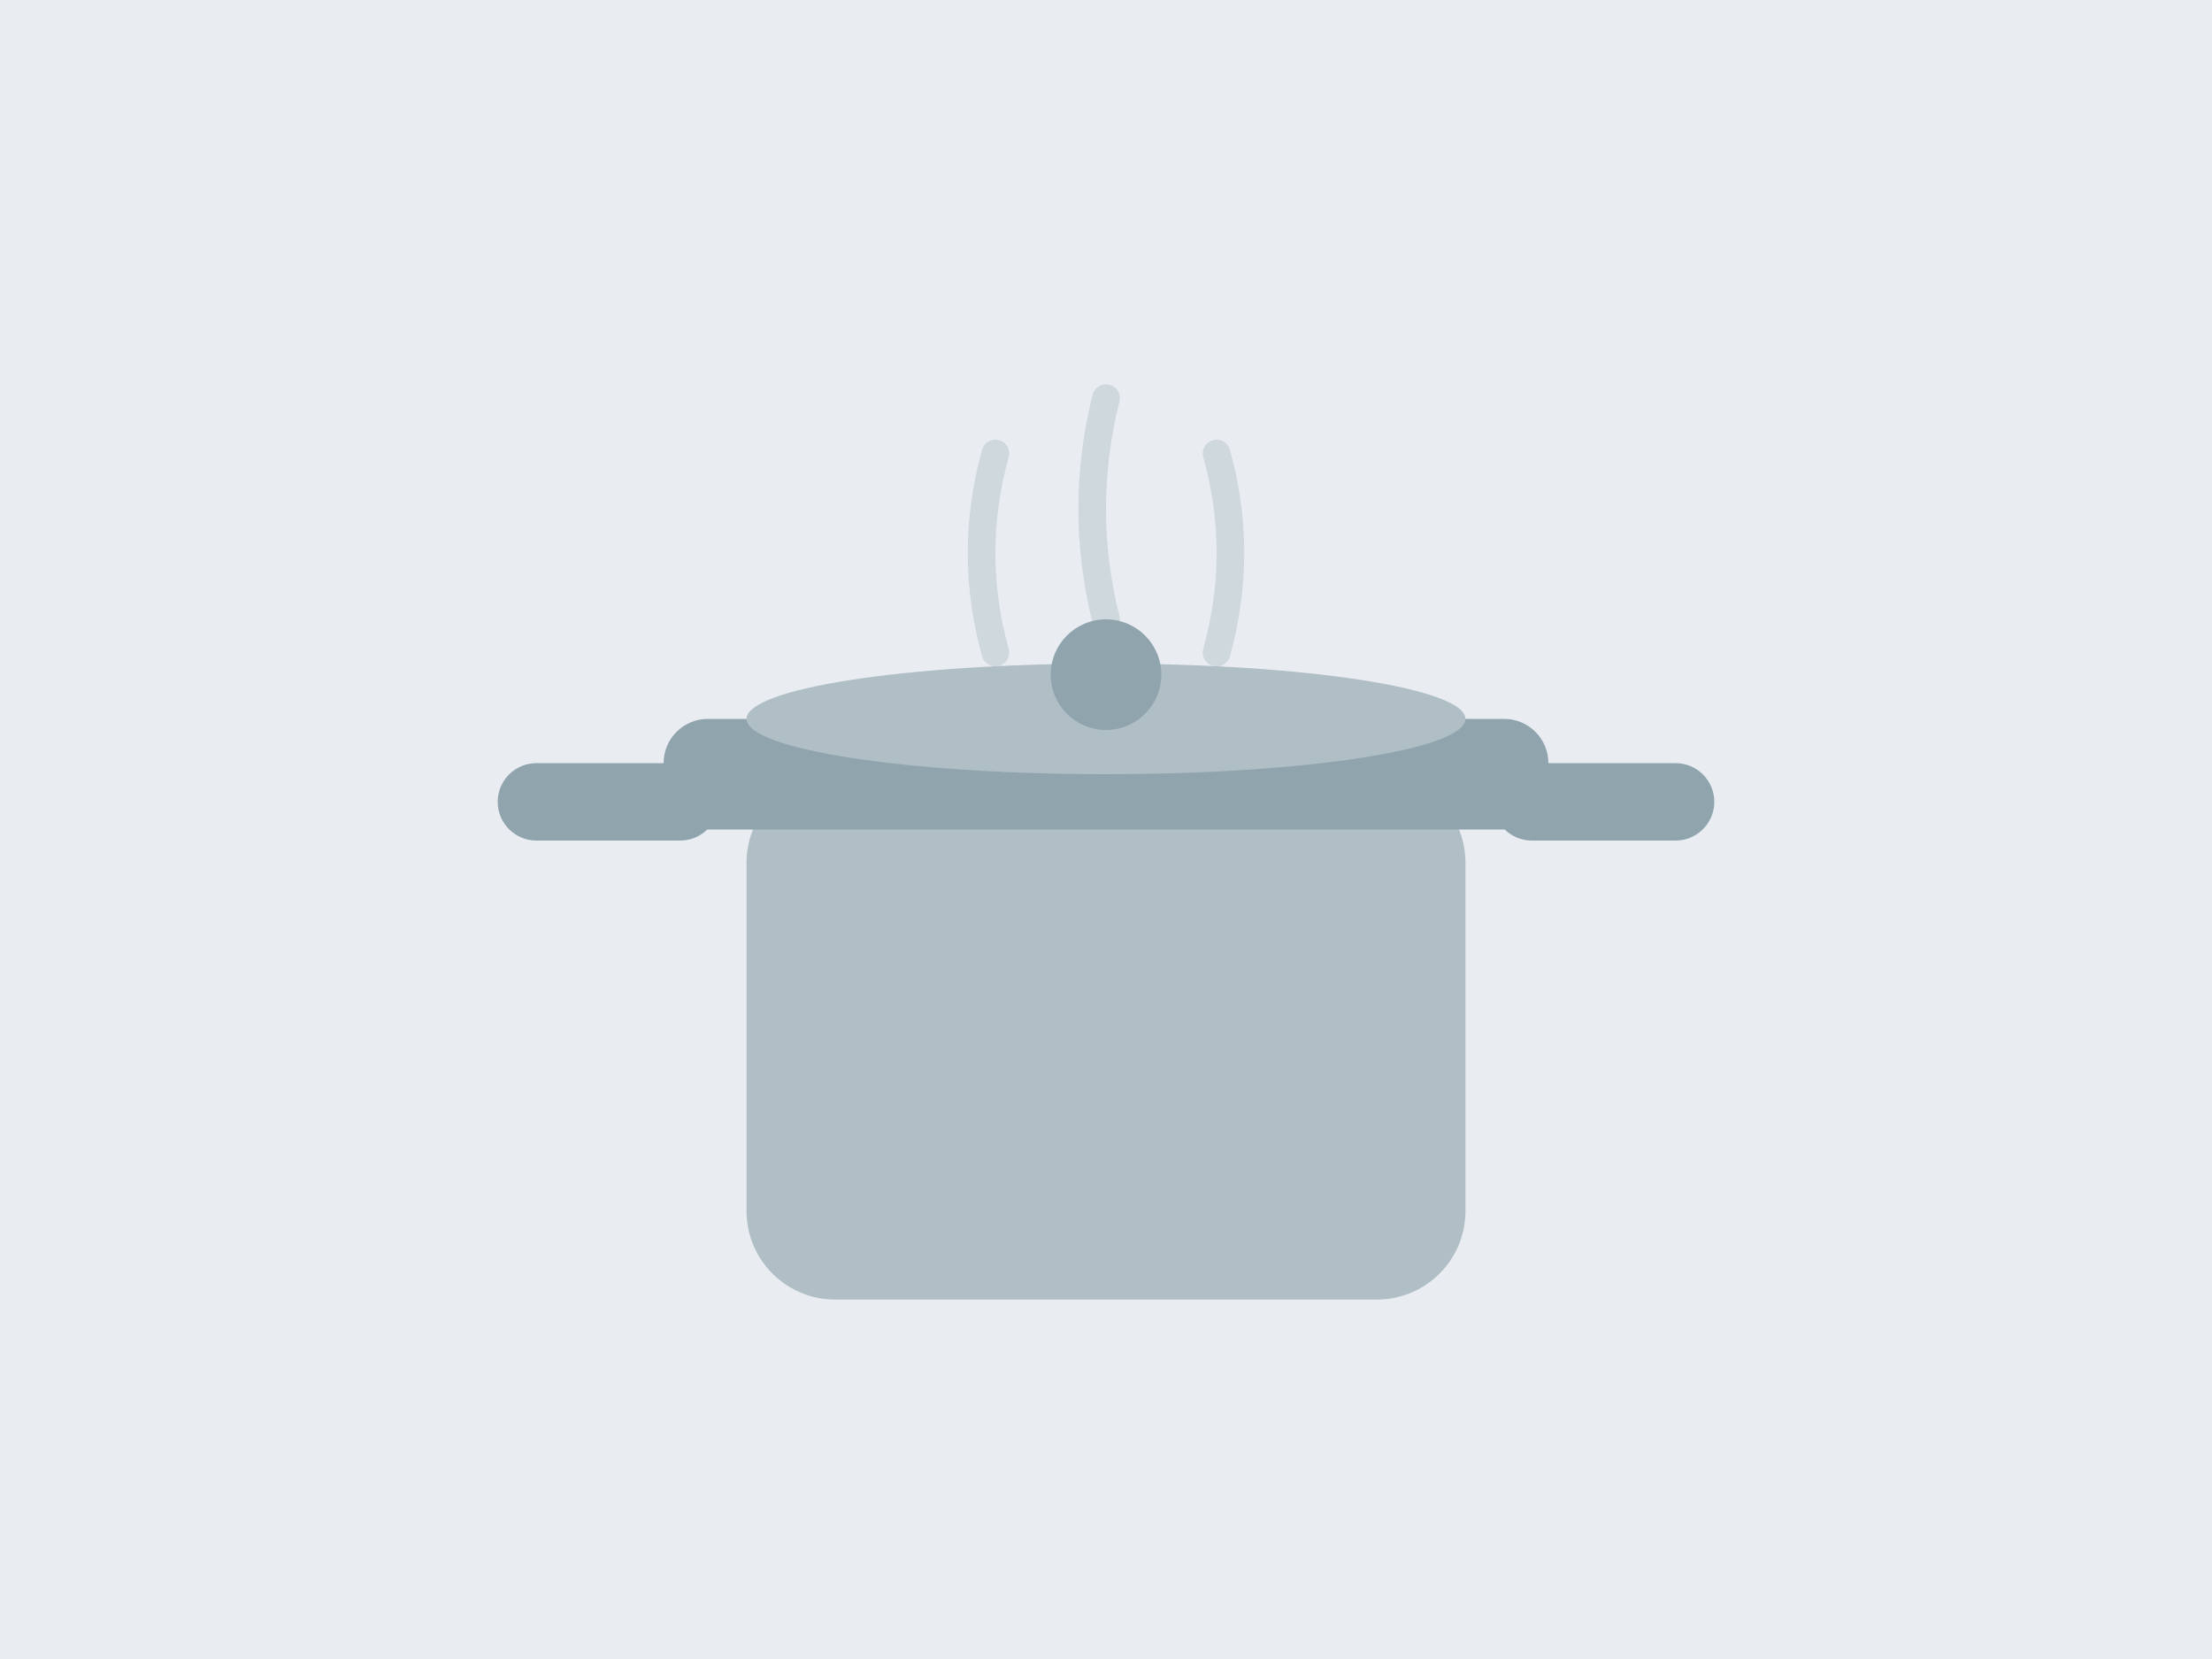
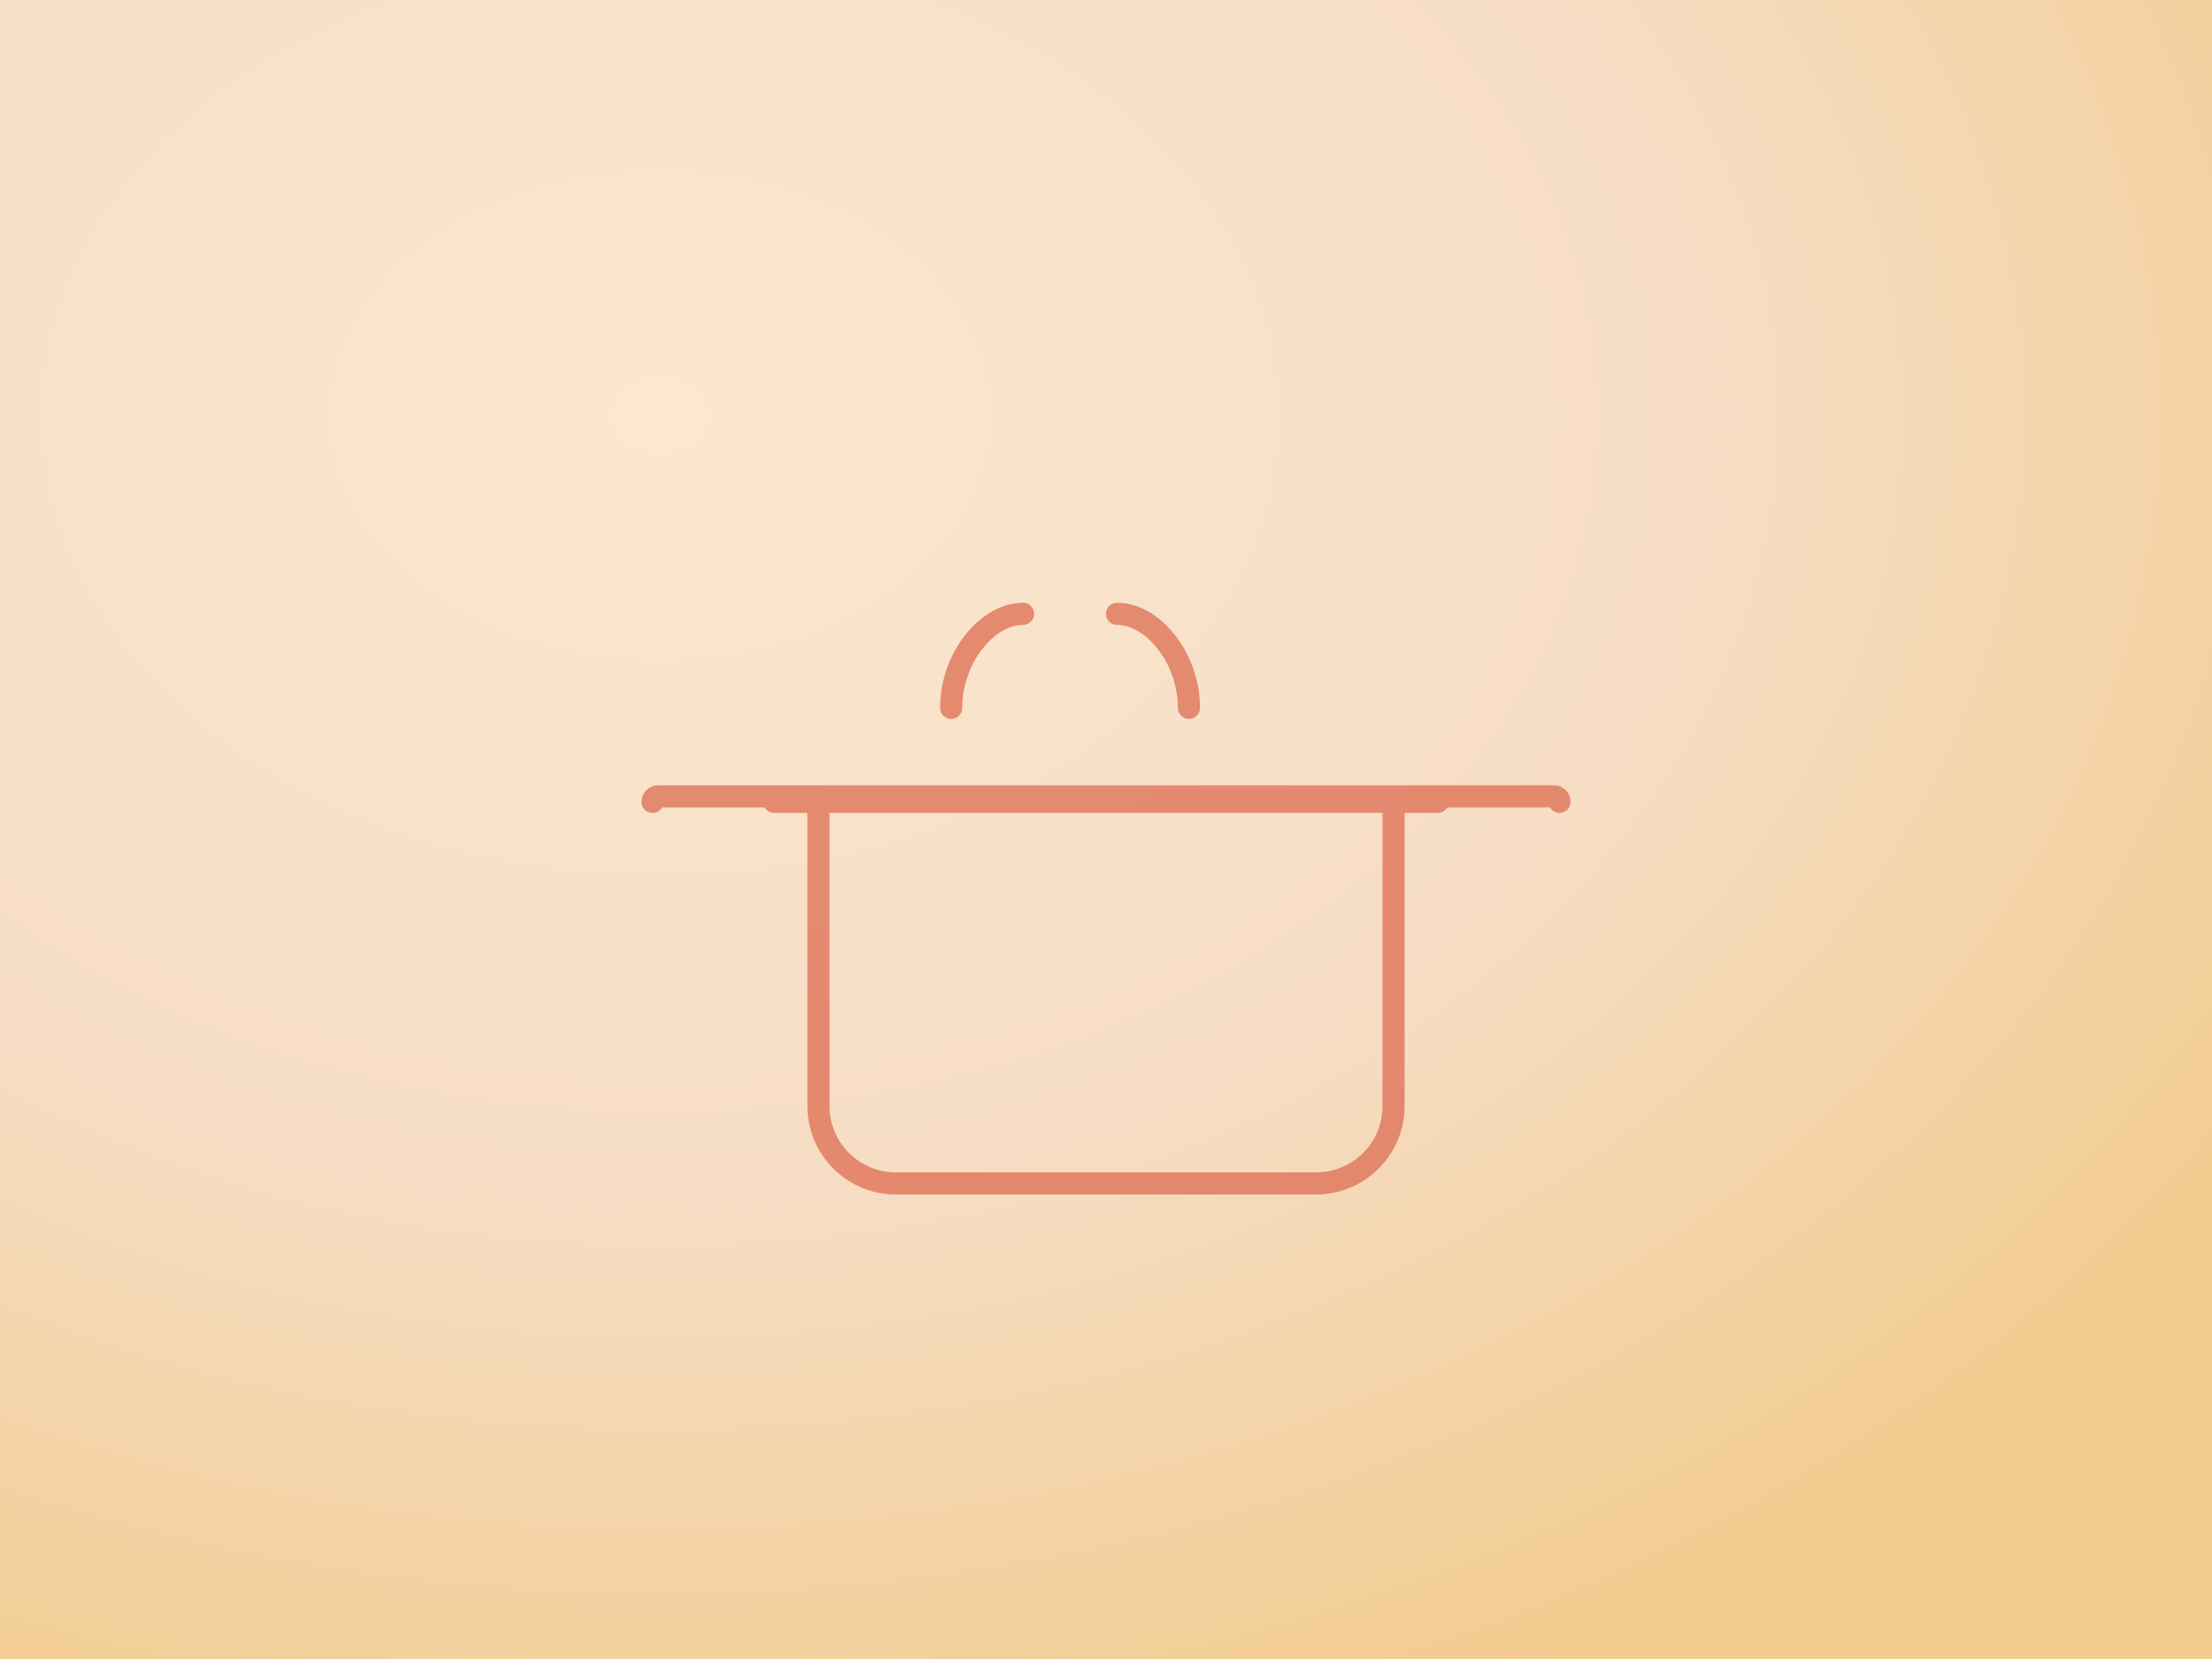
<svg xmlns="http://www.w3.org/2000/svg" viewBox="0 0 400 300" fill="none">
-   <rect width="400" height="300" fill="#e9edf2" />
-   <rect x="135" y="140" width="130" height="95" rx="16" fill="#b0bec5" />
-   <rect x="120" y="130" width="160" height="20" rx="8" fill="#90a4ae" />
-   <rect x="90" y="138" width="40" height="14" rx="7" fill="#90a4ae" />
-   <rect x="270" y="138" width="40" height="14" rx="7" fill="#90a4ae" />
-   <path d="M180 118 Q175 100 180 82" stroke="#cfd8dc" stroke-width="5" stroke-linecap="round" />
-   <path d="M200 112 Q195 92 200 72" stroke="#cfd8dc" stroke-width="5" stroke-linecap="round" />
-   <path d="M220 118 Q225 100 220 82" stroke="#cfd8dc" stroke-width="5" stroke-linecap="round" />
-   <ellipse cx="200" cy="130" rx="65" ry="10" fill="#b0bec5" />
-   <circle cx="200" cy="122" r="10" fill="#90a4ae" />
+   <defs>
+     <radialGradient id="placeholder-mesh" cx="30%" cy="25%" r="85%">
+       <stop offset="0%" stop-color="#fbe8cf" />
+       <stop offset="55%" stop-color="#f6ddc4" />
+       <stop offset="100%" stop-color="#f2cc8f" />
+     </radialGradient>
+   </defs>
+   <rect width="400" height="300" fill="url(#placeholder-mesh)" />
+   <g stroke="#e07a5f" stroke-width="4" stroke-linecap="round" stroke-linejoin="round" fill="none" opacity="0.85">
+     <path d="M140 145h120" />
+     <path d="M148 145v55a14 14 0 0014 14h76a14 14 0 0014-14v-55" />
+     <path d="M118 145a1 1 0 011-1h162a1 1 0 011 1" />
+     <path d="M172 128c0-9 6.5-17 13-17" />
+     <path d="M215 128c0-9-6.5-17-13-17" />
+   </g>
</svg>
